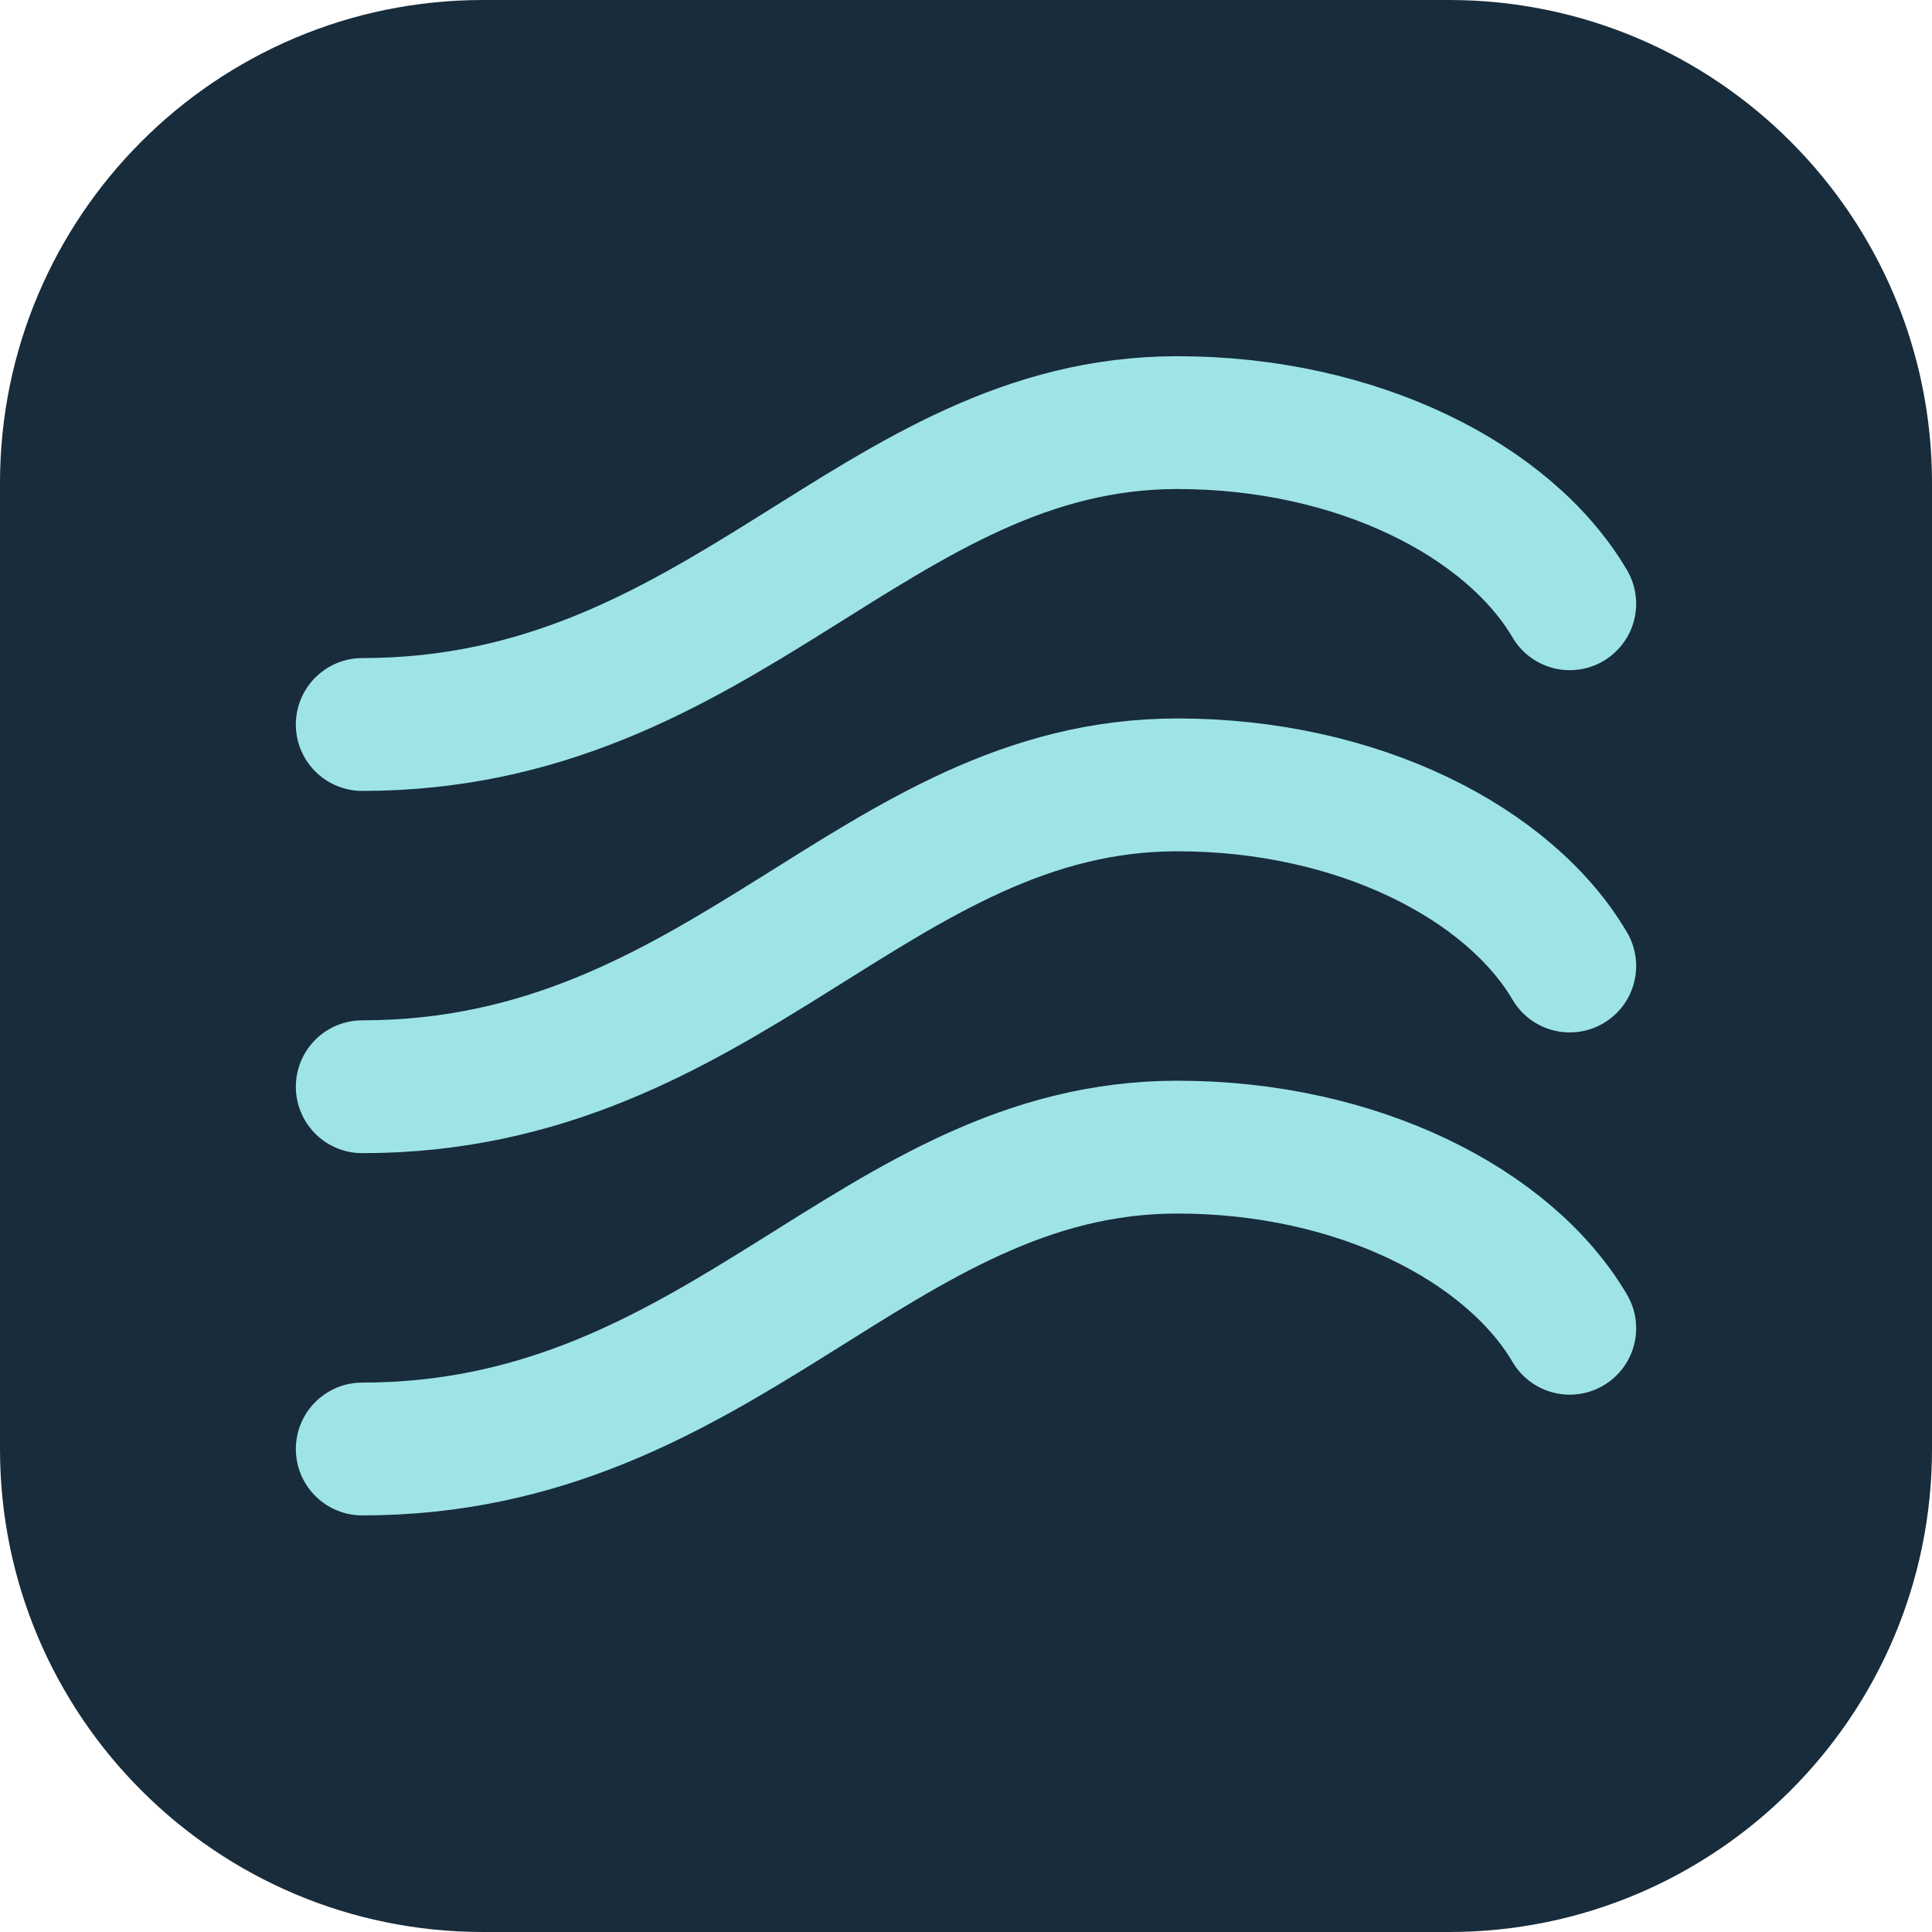
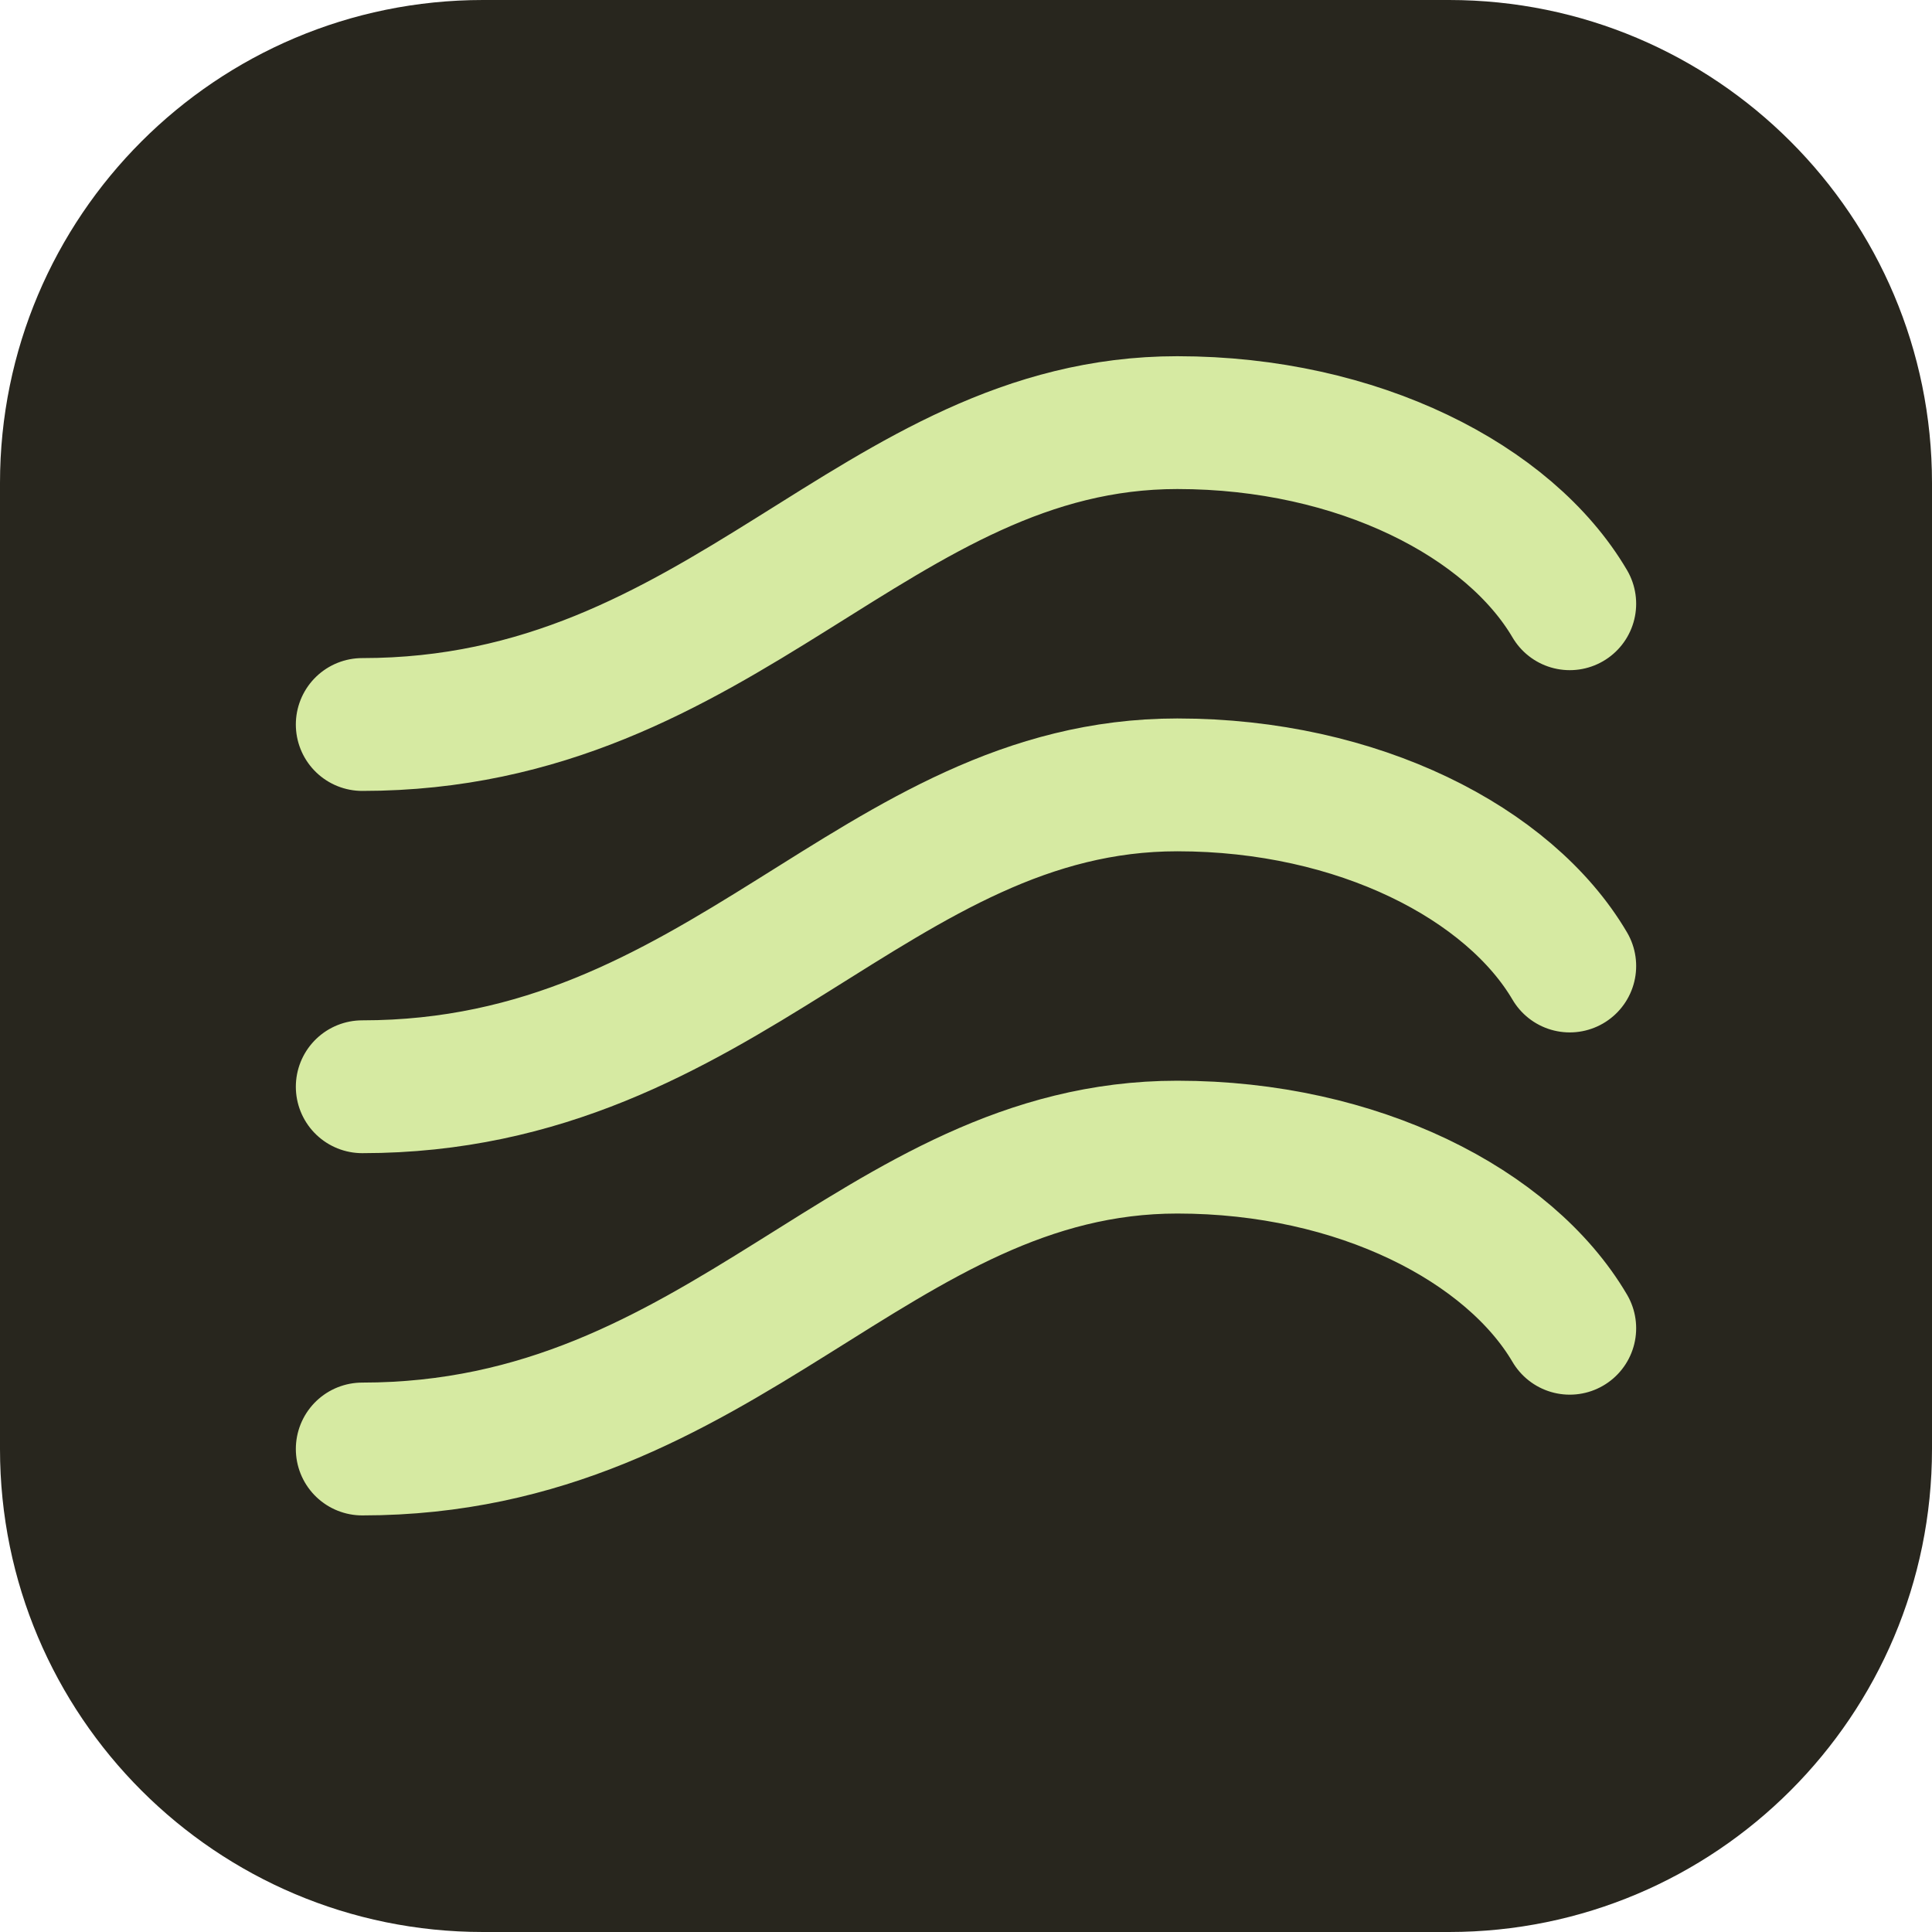
<svg xmlns="http://www.w3.org/2000/svg" viewBox="0 0 32 32">
-   <rect width="32" height="32" rx="8" fill="#182c3b" />
-   <g fill="none" stroke="#9ee4e7" stroke-width="2.2" stroke-linecap="round">
+   <rect width="32" height="32" rx="8" fill="#28261e" />
+   <g fill="none" stroke="#d6eaa2" stroke-width="2.2" stroke-linecap="round">
    <path d="M6 12c6 0 8.5-5 13.5-5 3 0 5.5 1.3 6.5 3" />
    <path d="M6 18c6 0 8.5-5 13.5-5 3 0 5.5 1.3 6.5 3" />
    <path d="M6 24c6 0 8.5-5 13.5-5 3 0 5.5 1.3 6.5 3" />
  </g>
</svg>
